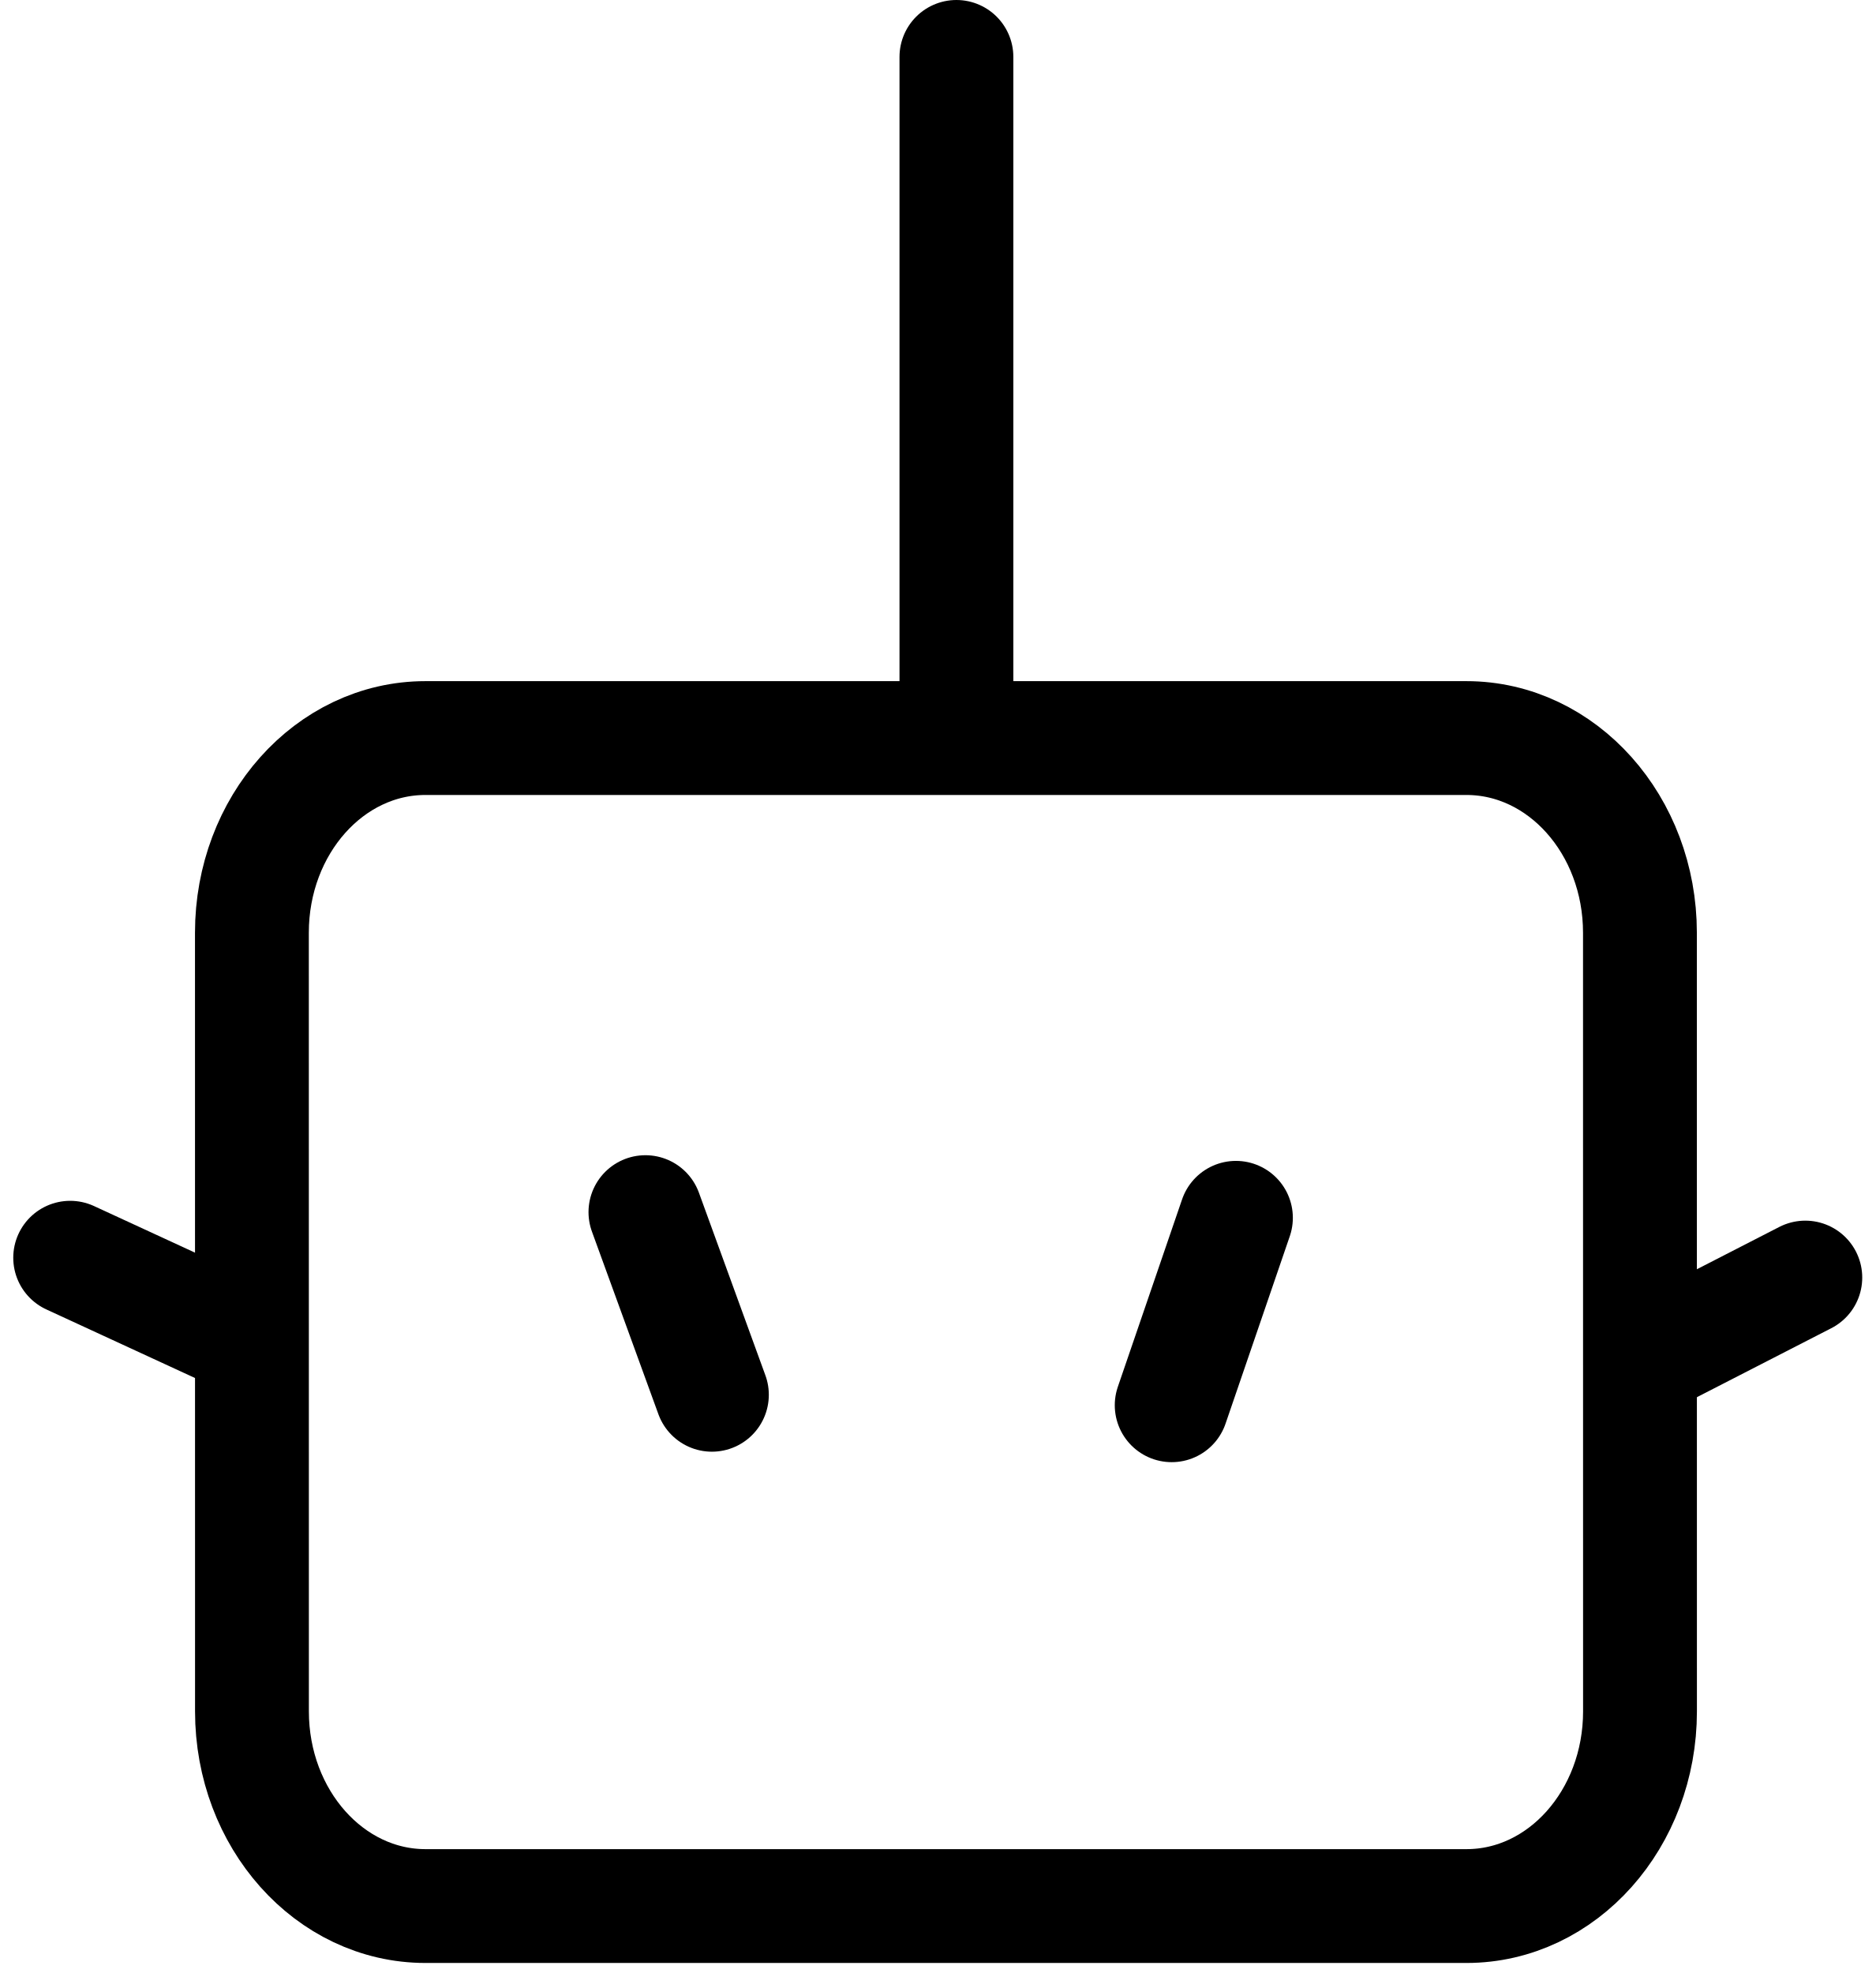
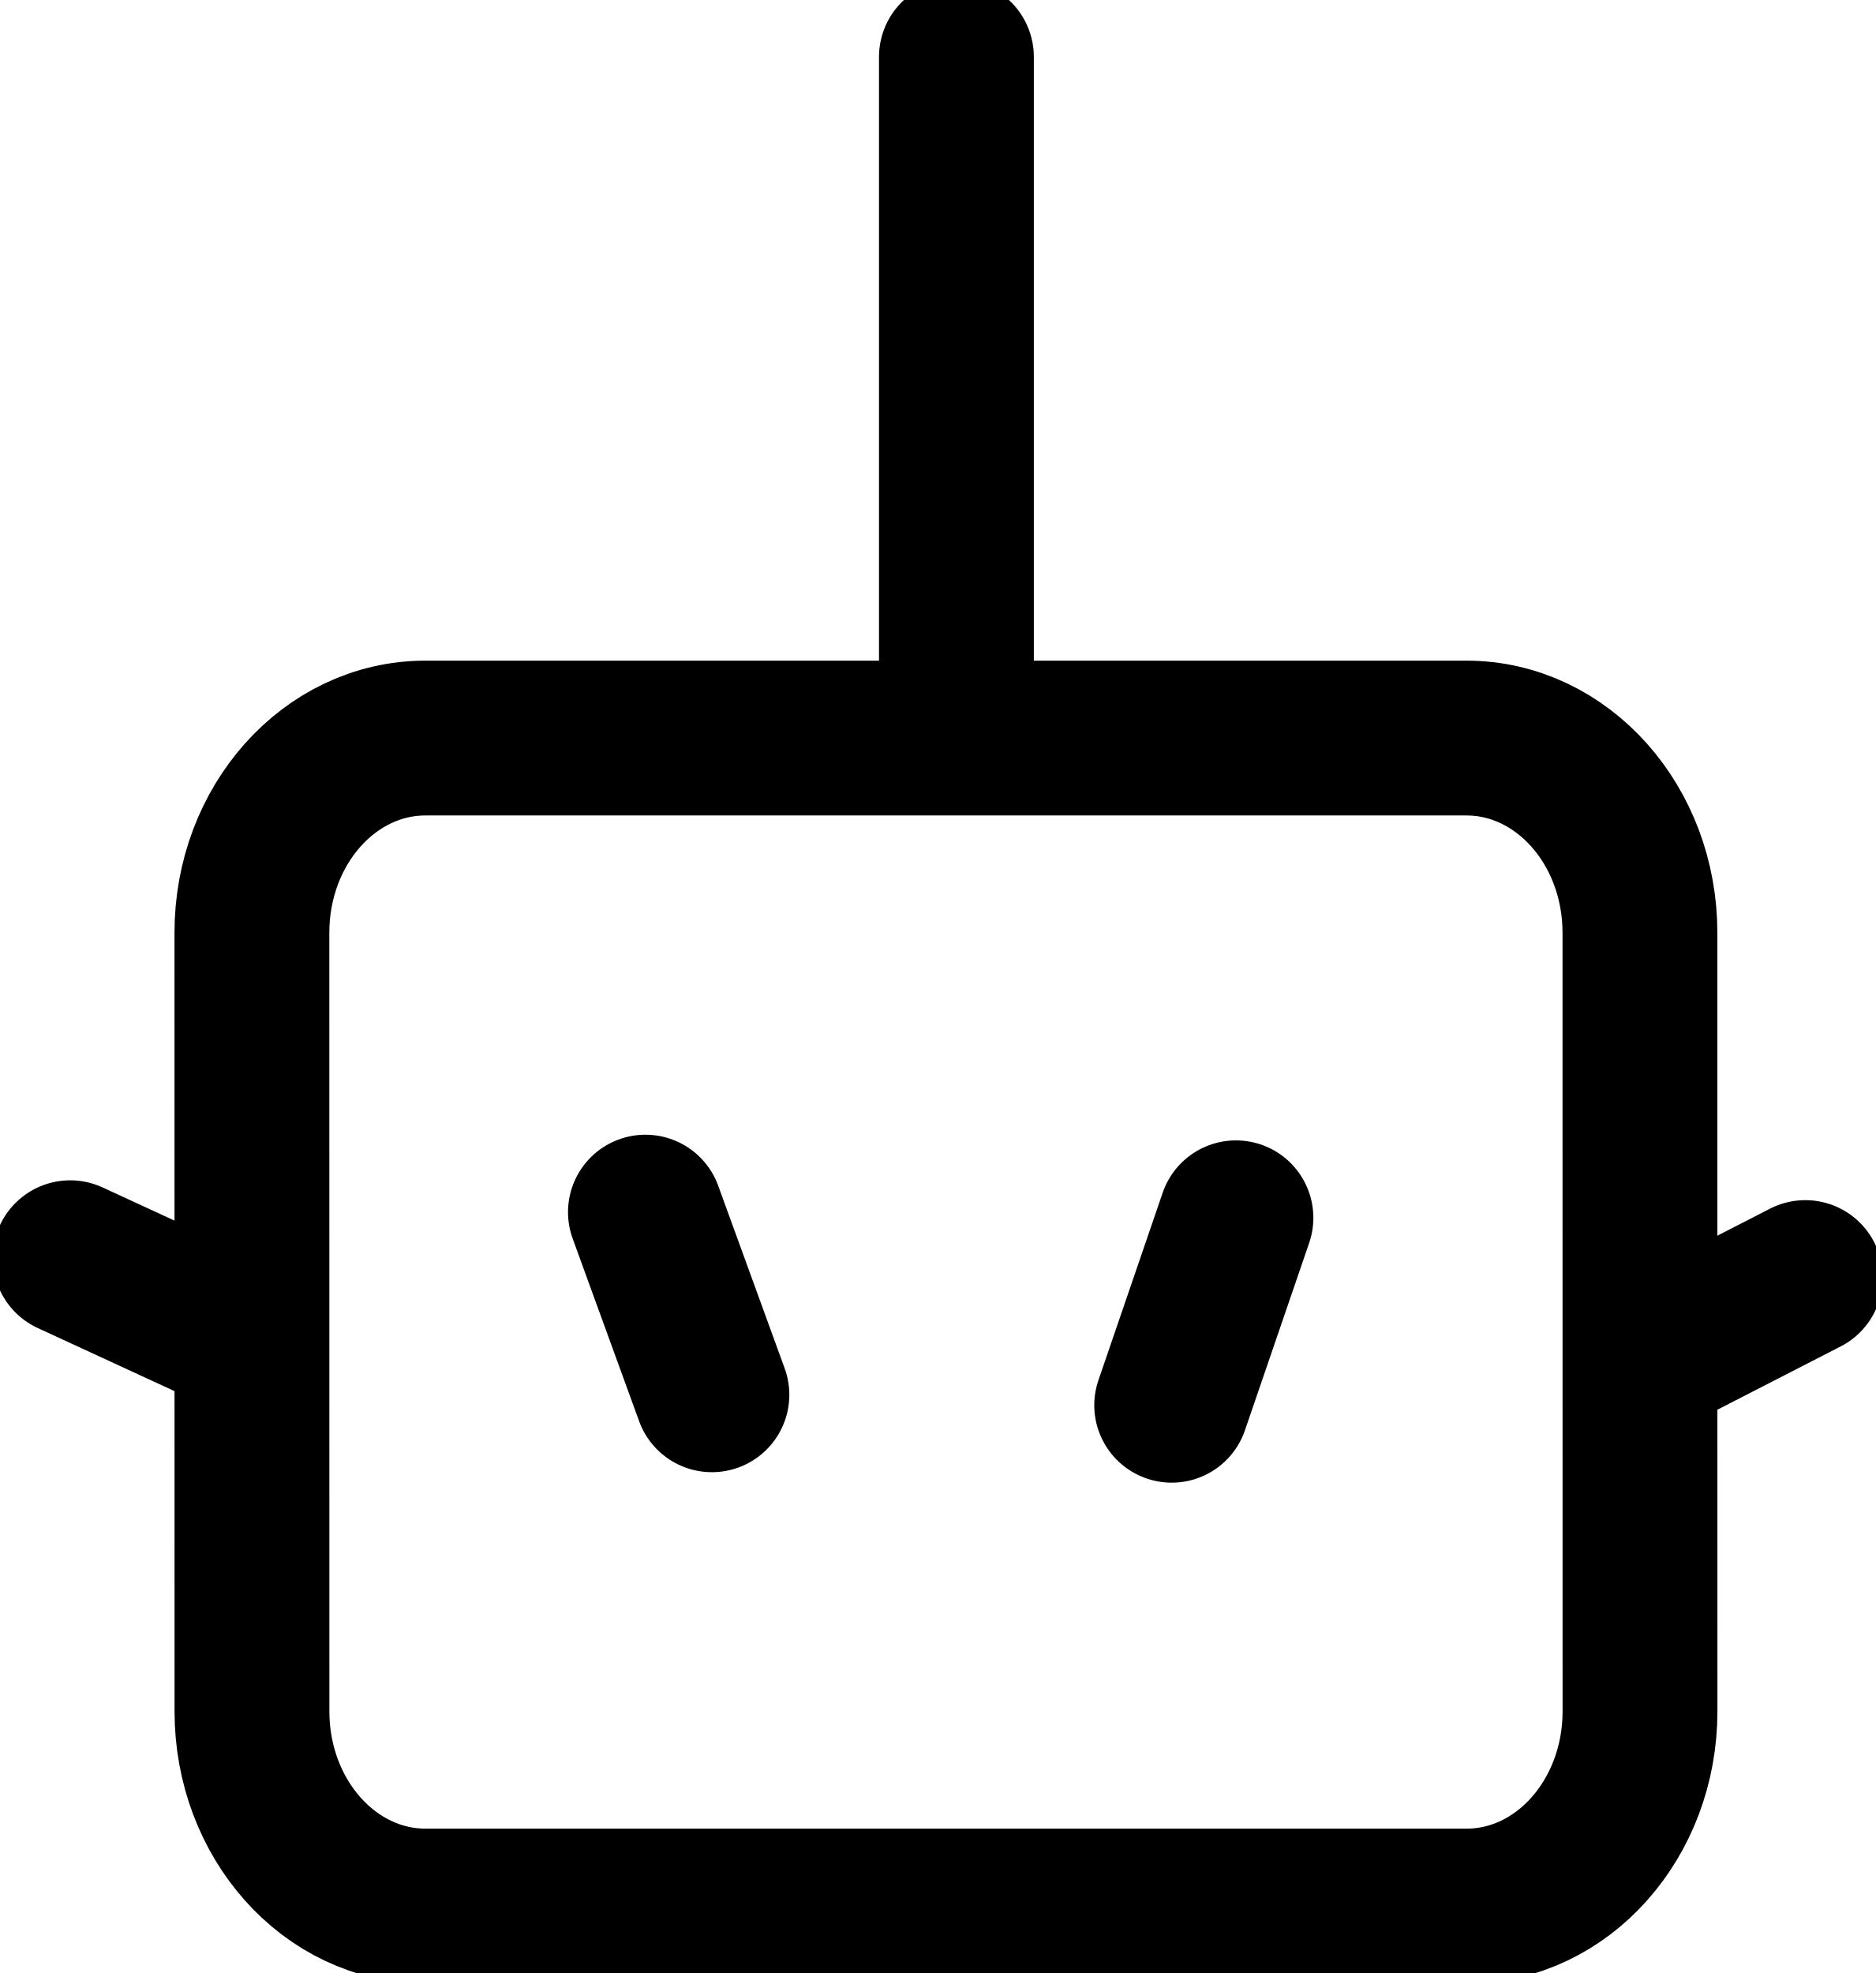
<svg xmlns="http://www.w3.org/2000/svg" width="212" height="223" viewBox="0 0 212 223" fill="none">
-   <path d="M108.096 82.947L108.096 6.433" stroke="black" stroke-width="12.866" stroke-linecap="round" />
-   <path d="M165.738 83.42H48.079C37.249 83.42 28.47 93.271 28.471 105.422L28.477 193.431C28.478 205.582 37.258 215.433 48.088 215.433H165.747C176.577 215.433 185.356 205.582 185.355 193.431L185.349 105.422C185.348 93.271 176.568 83.42 165.738 83.42Z" stroke="black" stroke-width="12.866" stroke-linecap="round" stroke-linejoin="round" />
-   <path d="M26.348 150.654L7.931 142.157" stroke="black" stroke-width="12.866" stroke-linecap="round" />
-   <path d="M186.37 153.468L204.039 144.398" stroke="black" stroke-width="12.866" stroke-linecap="round" />
-   <path d="M80.46 157.646L72.947 137.002" stroke="black" stroke-width="12.866" stroke-linecap="round" />
-   <path d="M132.426 158.829L139.687 137.644" stroke="black" stroke-width="12.866" stroke-linecap="round" />
+   <path d="M108.096 82.947L108.096 6.433" stroke="black" stroke-width="17.5" stroke-linecap="round" />
+   <path d="M165.738 83.42H48.079C37.249 83.42 28.47 93.271 28.471 105.422L28.477 193.431C28.478 205.582 37.258 215.433 48.088 215.433H165.747C176.577 215.433 185.356 205.582 185.355 193.431L185.349 105.422C185.348 93.271 176.568 83.42 165.738 83.42Z" stroke="black" stroke-width="17.5" stroke-linecap="round" stroke-linejoin="round" />
+   <path d="M26.348 150.654L7.931 142.157" stroke="black" stroke-width="17.5" stroke-linecap="round" />
+   <path d="M186.37 153.468L204.039 144.398" stroke="black" stroke-width="17.5" stroke-linecap="round" />
+   <path d="M80.46 157.646L72.947 137.002" stroke="black" stroke-width="17.5" stroke-linecap="round" />
+   <path d="M132.426 158.829L139.687 137.644" stroke="black" stroke-width="17.5" stroke-linecap="round" />
</svg>
